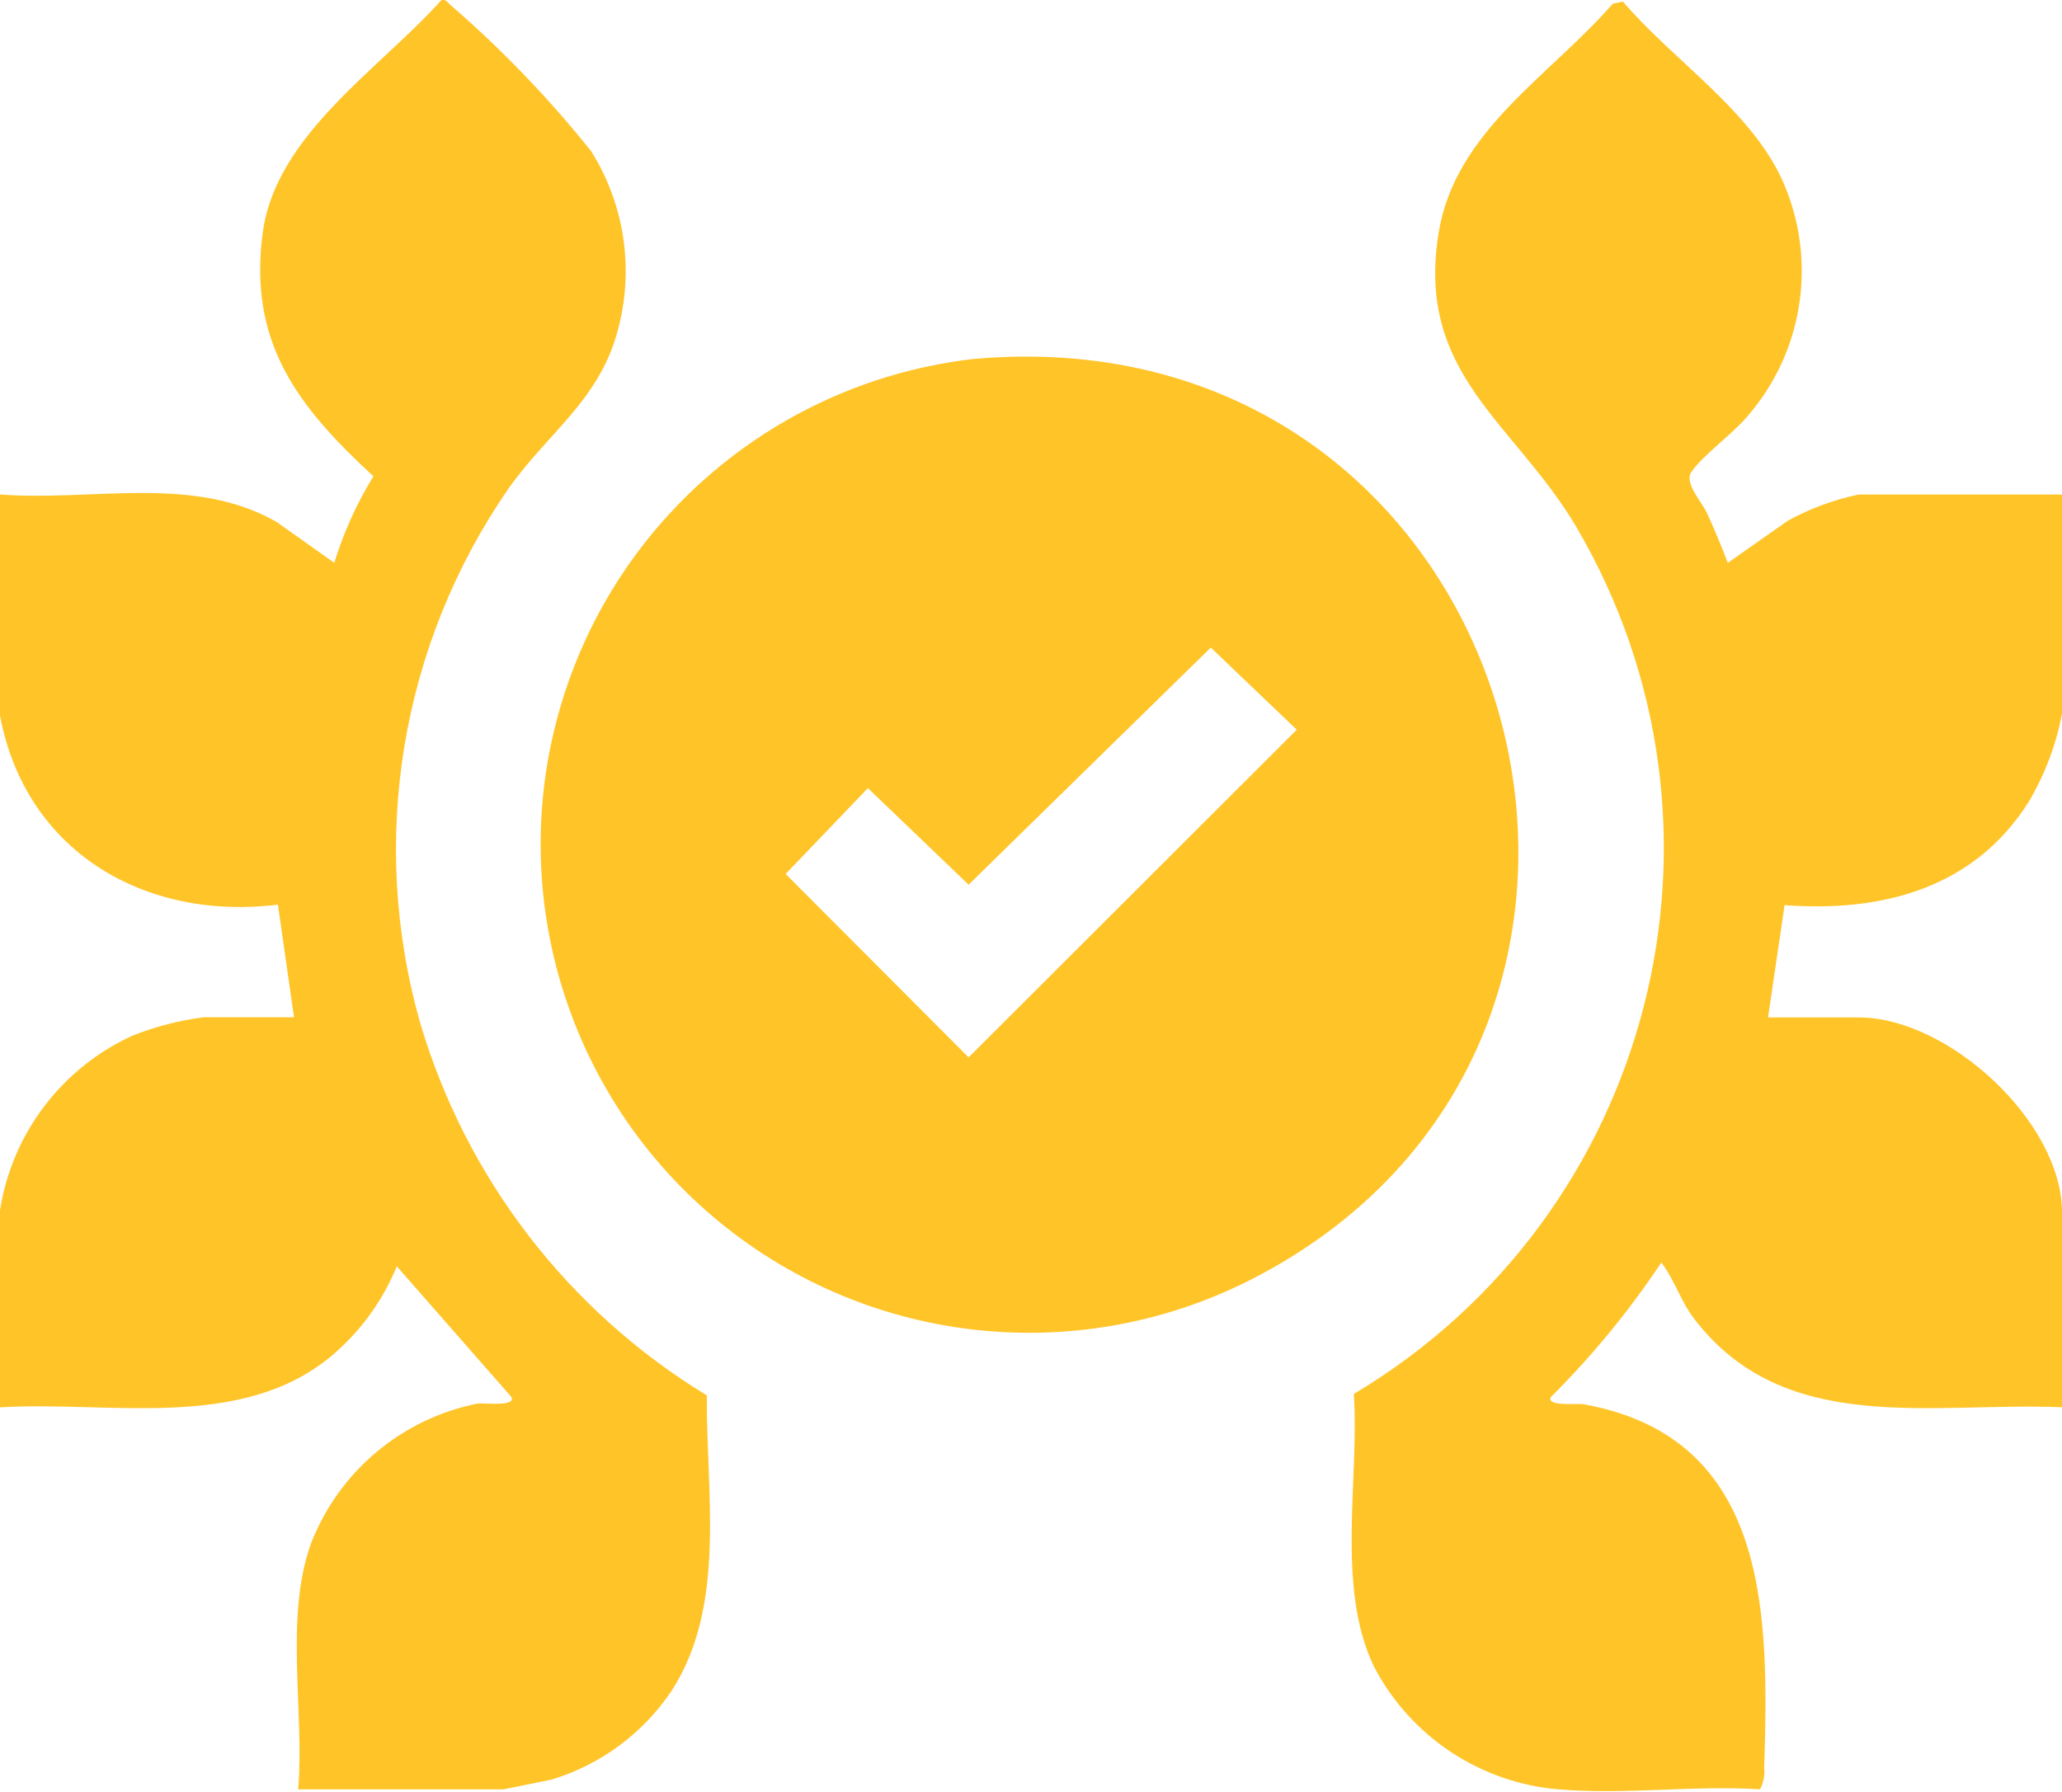
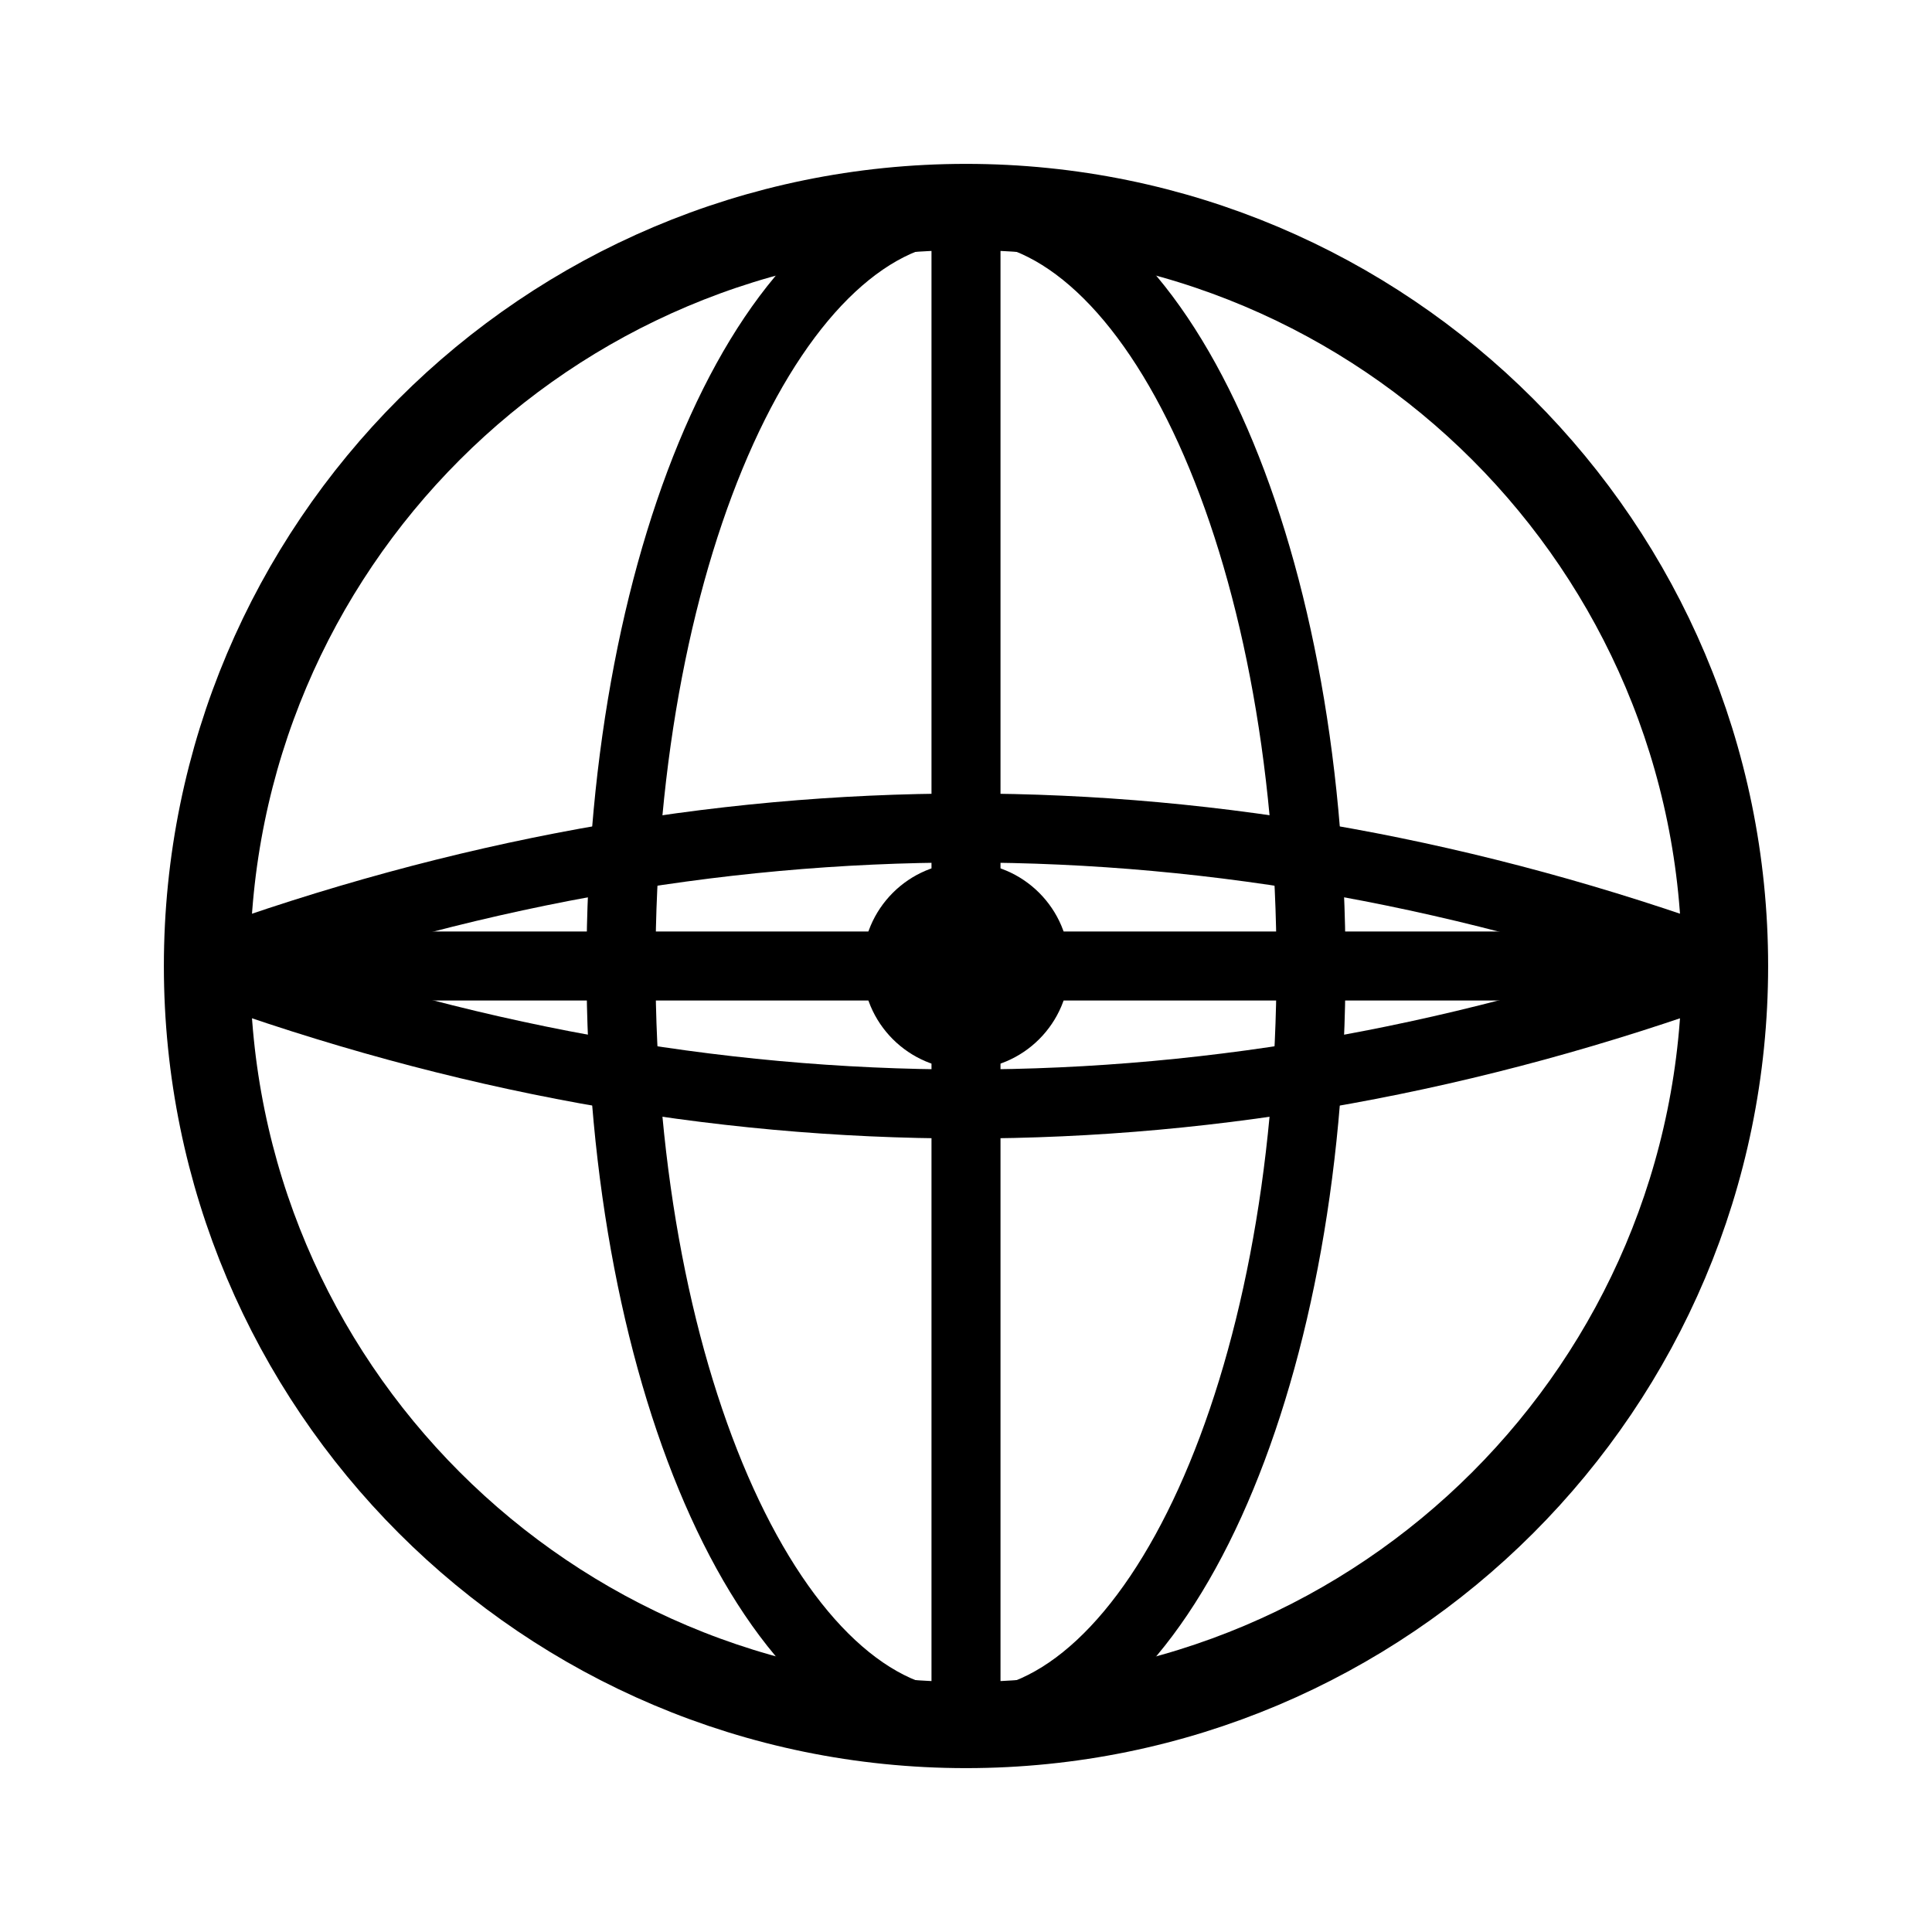
- <svg xmlns="http://www.w3.org/2000/svg" id="Group_45" data-name="Group 45" width="53.24" height="46.255" viewBox="0 0 53.24 46.255">
-   <defs>
-     <clipPath id="clip-path">
-       <rect id="Rectangle_739" data-name="Rectangle 739" width="53.24" height="46.256" fill="#ffc428" />
-     </clipPath>
-   </defs>
-   <g id="Group_44" data-name="Group 44" clip-path="url(#clip-path)">
-     <path id="Path_100" data-name="Path 100" d="M340.315,46.568a5.938,5.938,0,0,1-4.77-3.18c-.98-2.053-.37-4.811-.516-7.032a16.4,16.4,0,0,0,5.746-22.387c-1.6-2.71-4.16-3.936-3.553-7.615.432-2.616,2.884-4.046,4.494-5.9L341.978.4c1.321,1.556,3.455,2.9,4.21,4.837A5.725,5.725,0,0,1,345.2,11.1c-.386.466-1.165,1.014-1.461,1.455-.184.274.282.777.41,1.056.192.418.373.854.536,1.283l1.556-1.092a6.628,6.628,0,0,1,1.822-.673h5.251v5.66a7.053,7.053,0,0,1-.852,2.264c-1.4,2.234-3.773,2.87-6.311,2.68l-.427,2.9h2.34c2.319,0,5.251,2.7,5.251,5.037V36.7c-3.374-.143-7.172.772-9.505-2.294-.343-.45-.5-.995-.841-1.444a22.525,22.525,0,0,1-2.858,3.48c-.1.247.681.15.856.181,4.833.87,4.775,5.506,4.658,9.377a.987.987,0,0,1-.108.566c-1.68-.109-3.542.147-5.2,0" transform="translate(-300.074 -0.359)" fill="#ffc428" />
-     <path id="Path_101" data-name="Path 101" d="M13,46.209h-5.3c.164-2.017-.361-4.457.335-6.363a5.833,5.833,0,0,1,4.3-3.6c.16-.025.98.094.872-.166l-2.962-3.378a5.982,5.982,0,0,1-1.716,2.339C6.184,36.965,2.812,36.172,0,36.344V31.255A5.974,5.974,0,0,1,3.433,26.74a7.679,7.679,0,0,1,1.818-.469h2.34l-.415-2.908C3.719,23.787.656,21.979,0,18.482V12.77c2.367.186,4.987-.525,7.141.709L8.63,14.535A9.759,9.759,0,0,1,9.641,12.3C7.681,10.492,6.4,8.839,6.786,5.995,7.127,3.481,9.822,1.766,11.4,0c.126-.024.171.085.249.145a28.784,28.784,0,0,1,3.616,3.762,5.83,5.83,0,0,1,.671,4.68c-.488,1.77-1.821,2.623-2.815,4.042A16.394,16.394,0,0,0,10.844,26.4a16.837,16.837,0,0,0,7.406,9.635c-.022,2.506.518,5.409-.9,7.614a5.726,5.726,0,0,1-3.1,2.305Z" transform="translate(0 -0.001)" fill="#ffc428" />
-     <path id="Path_102" data-name="Path 102" d="M145.2,88.451c14.185-1.254,19.417,17.346,7.3,23.7a12.615,12.615,0,1,1-7.3-23.7m6.118,7.454-6.253,6.123-2.6-2.494-2.124,2.217,4.724,4.737,8.473-8.462Z" transform="translate(-120.056 -79.182)" fill="#ffc428" />
-   </g>
+ <svg xmlns="http://www.w3.org/2000/svg" width="56" height="56" viewBox="0 0 56 56" fill="none">
+   <circle cx="28" cy="28" r="22" stroke="currentColor" stroke-width="2.5" fill="none" />
+   <ellipse cx="28" cy="28" rx="10" ry="22" stroke="currentColor" stroke-width="2" fill="none" />
+   <path d="M6 28 Q28 20 50 28" stroke="currentColor" stroke-width="2" fill="none" />
+   <path d="M6 28 Q28 36 50 28" stroke="currentColor" stroke-width="2" fill="none" />
+   <line x1="28" y1="6" x2="28" y2="50" stroke="currentColor" stroke-width="2" />
+   <line x1="6" y1="28" x2="50" y2="28" stroke="currentColor" stroke-width="2" />
+   <circle cx="28" cy="28" r="3" fill="currentColor" />
</svg>
